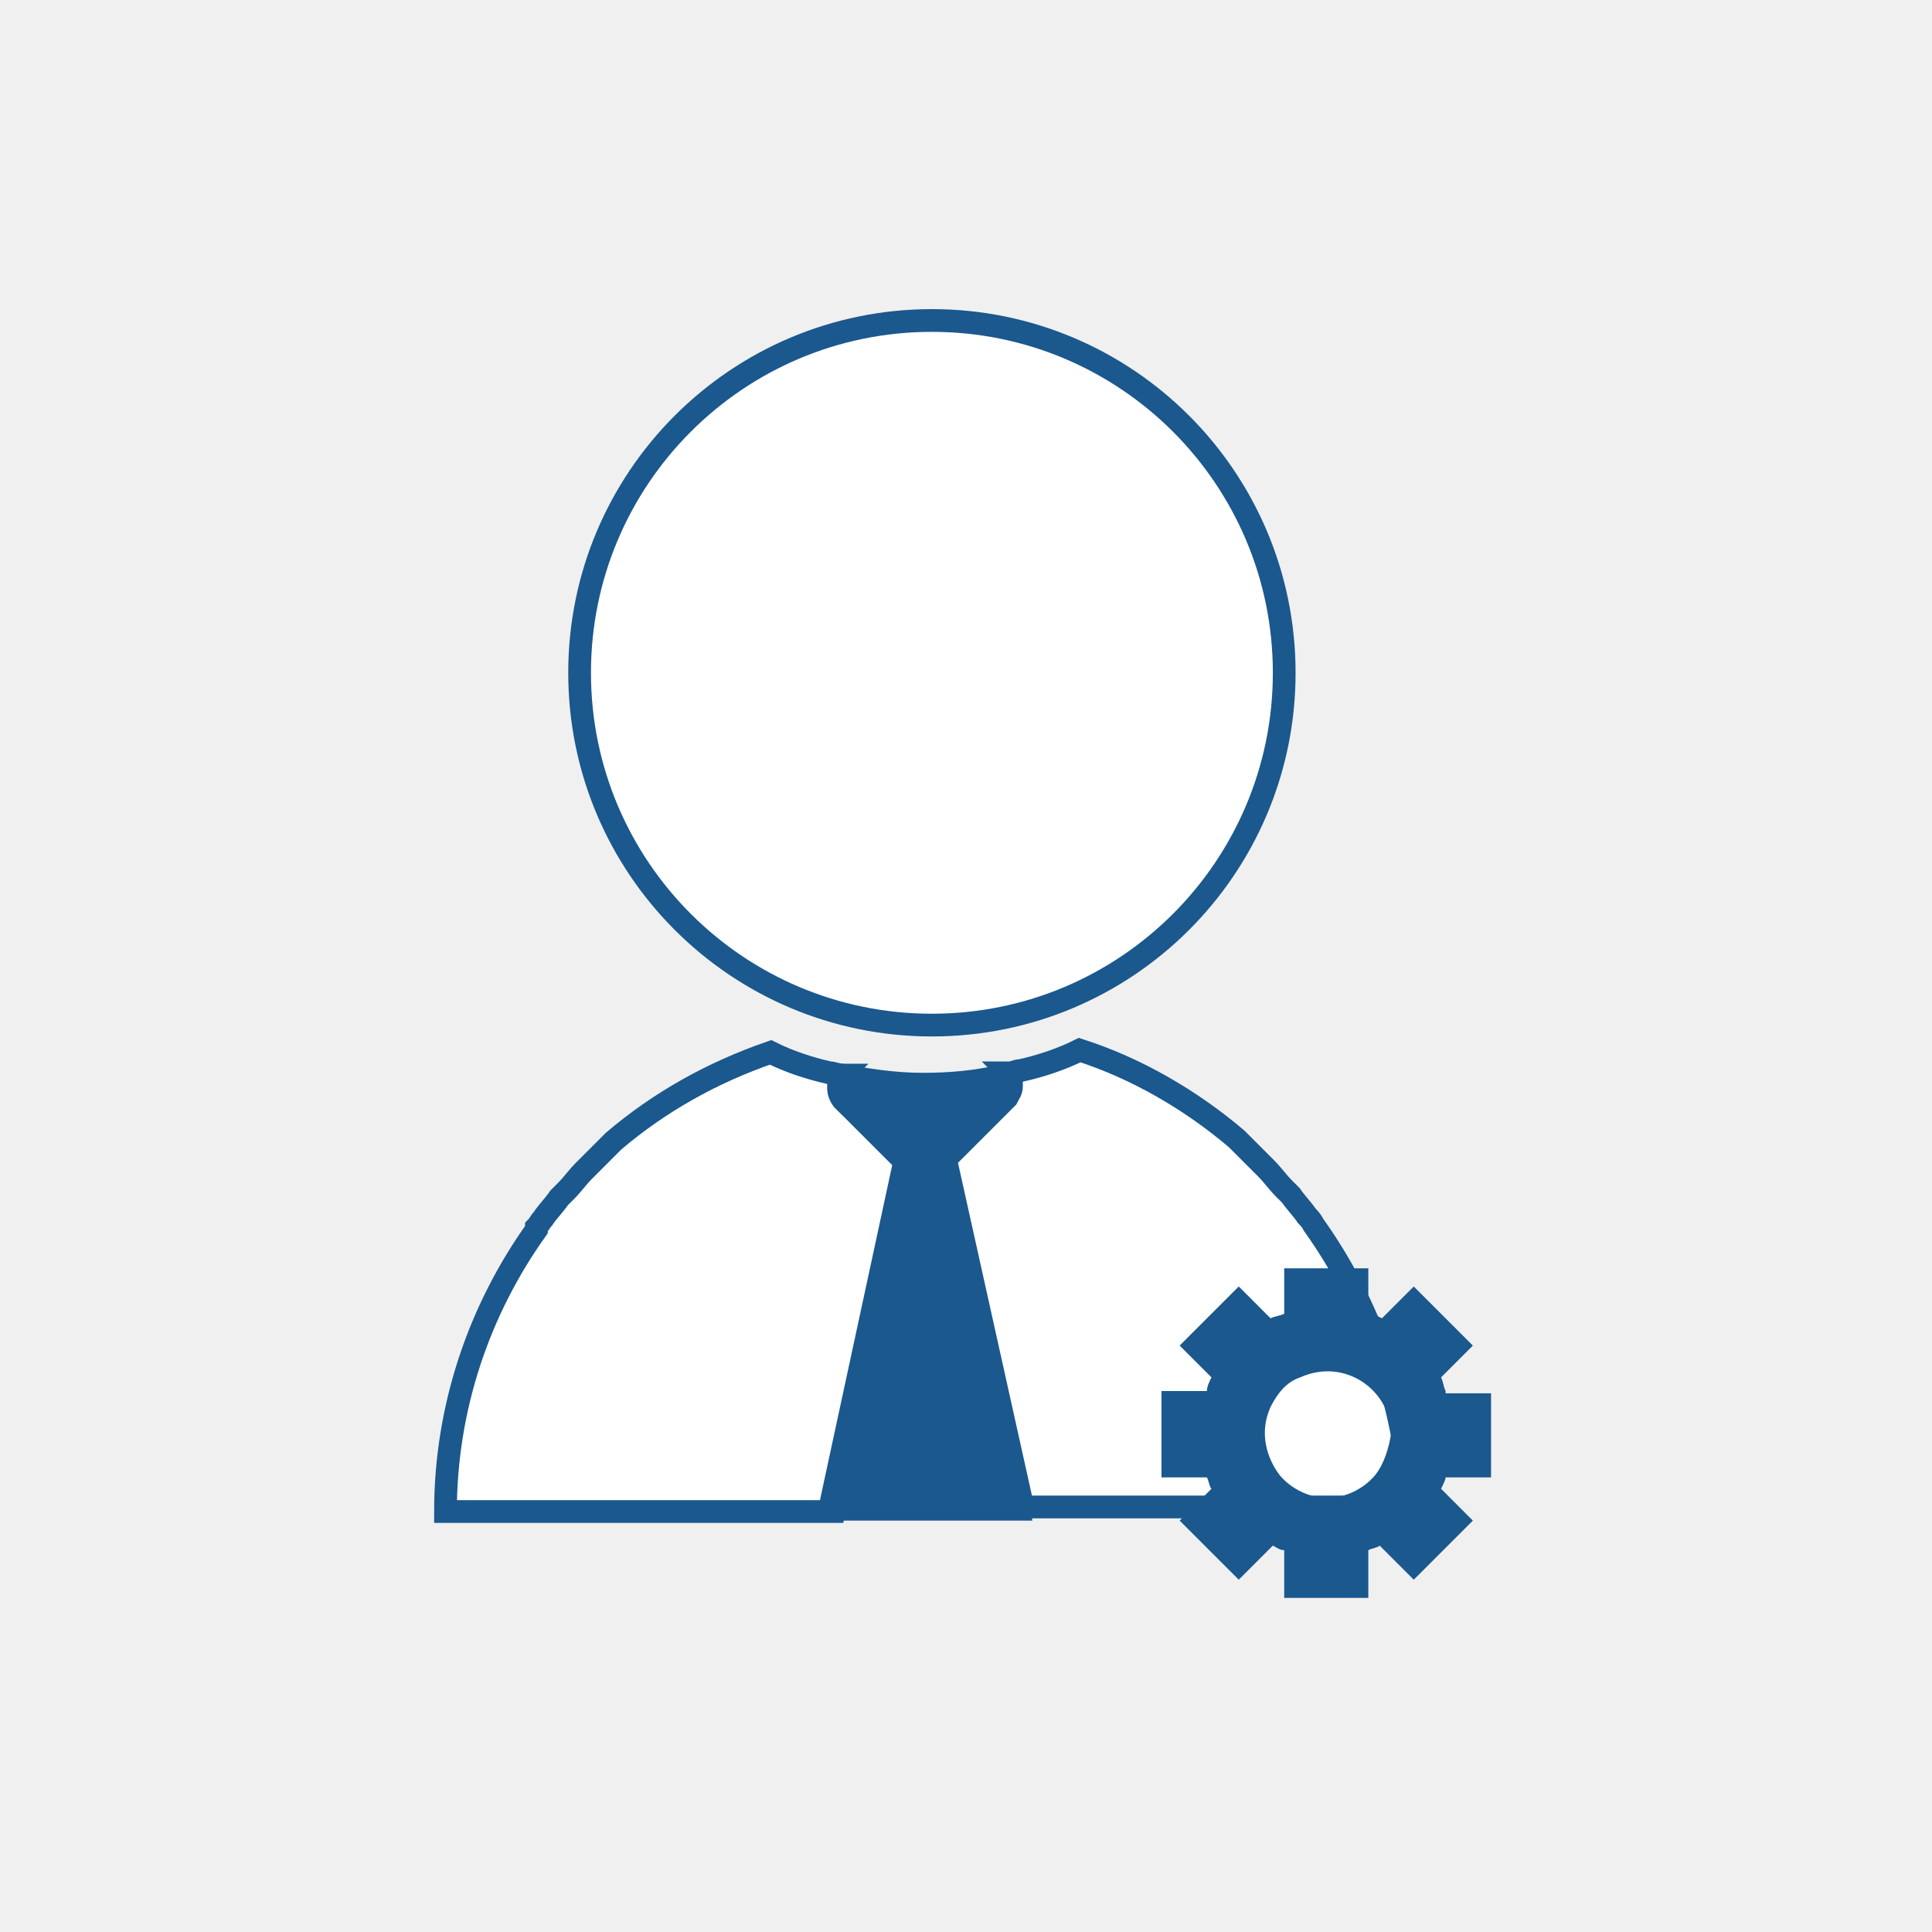
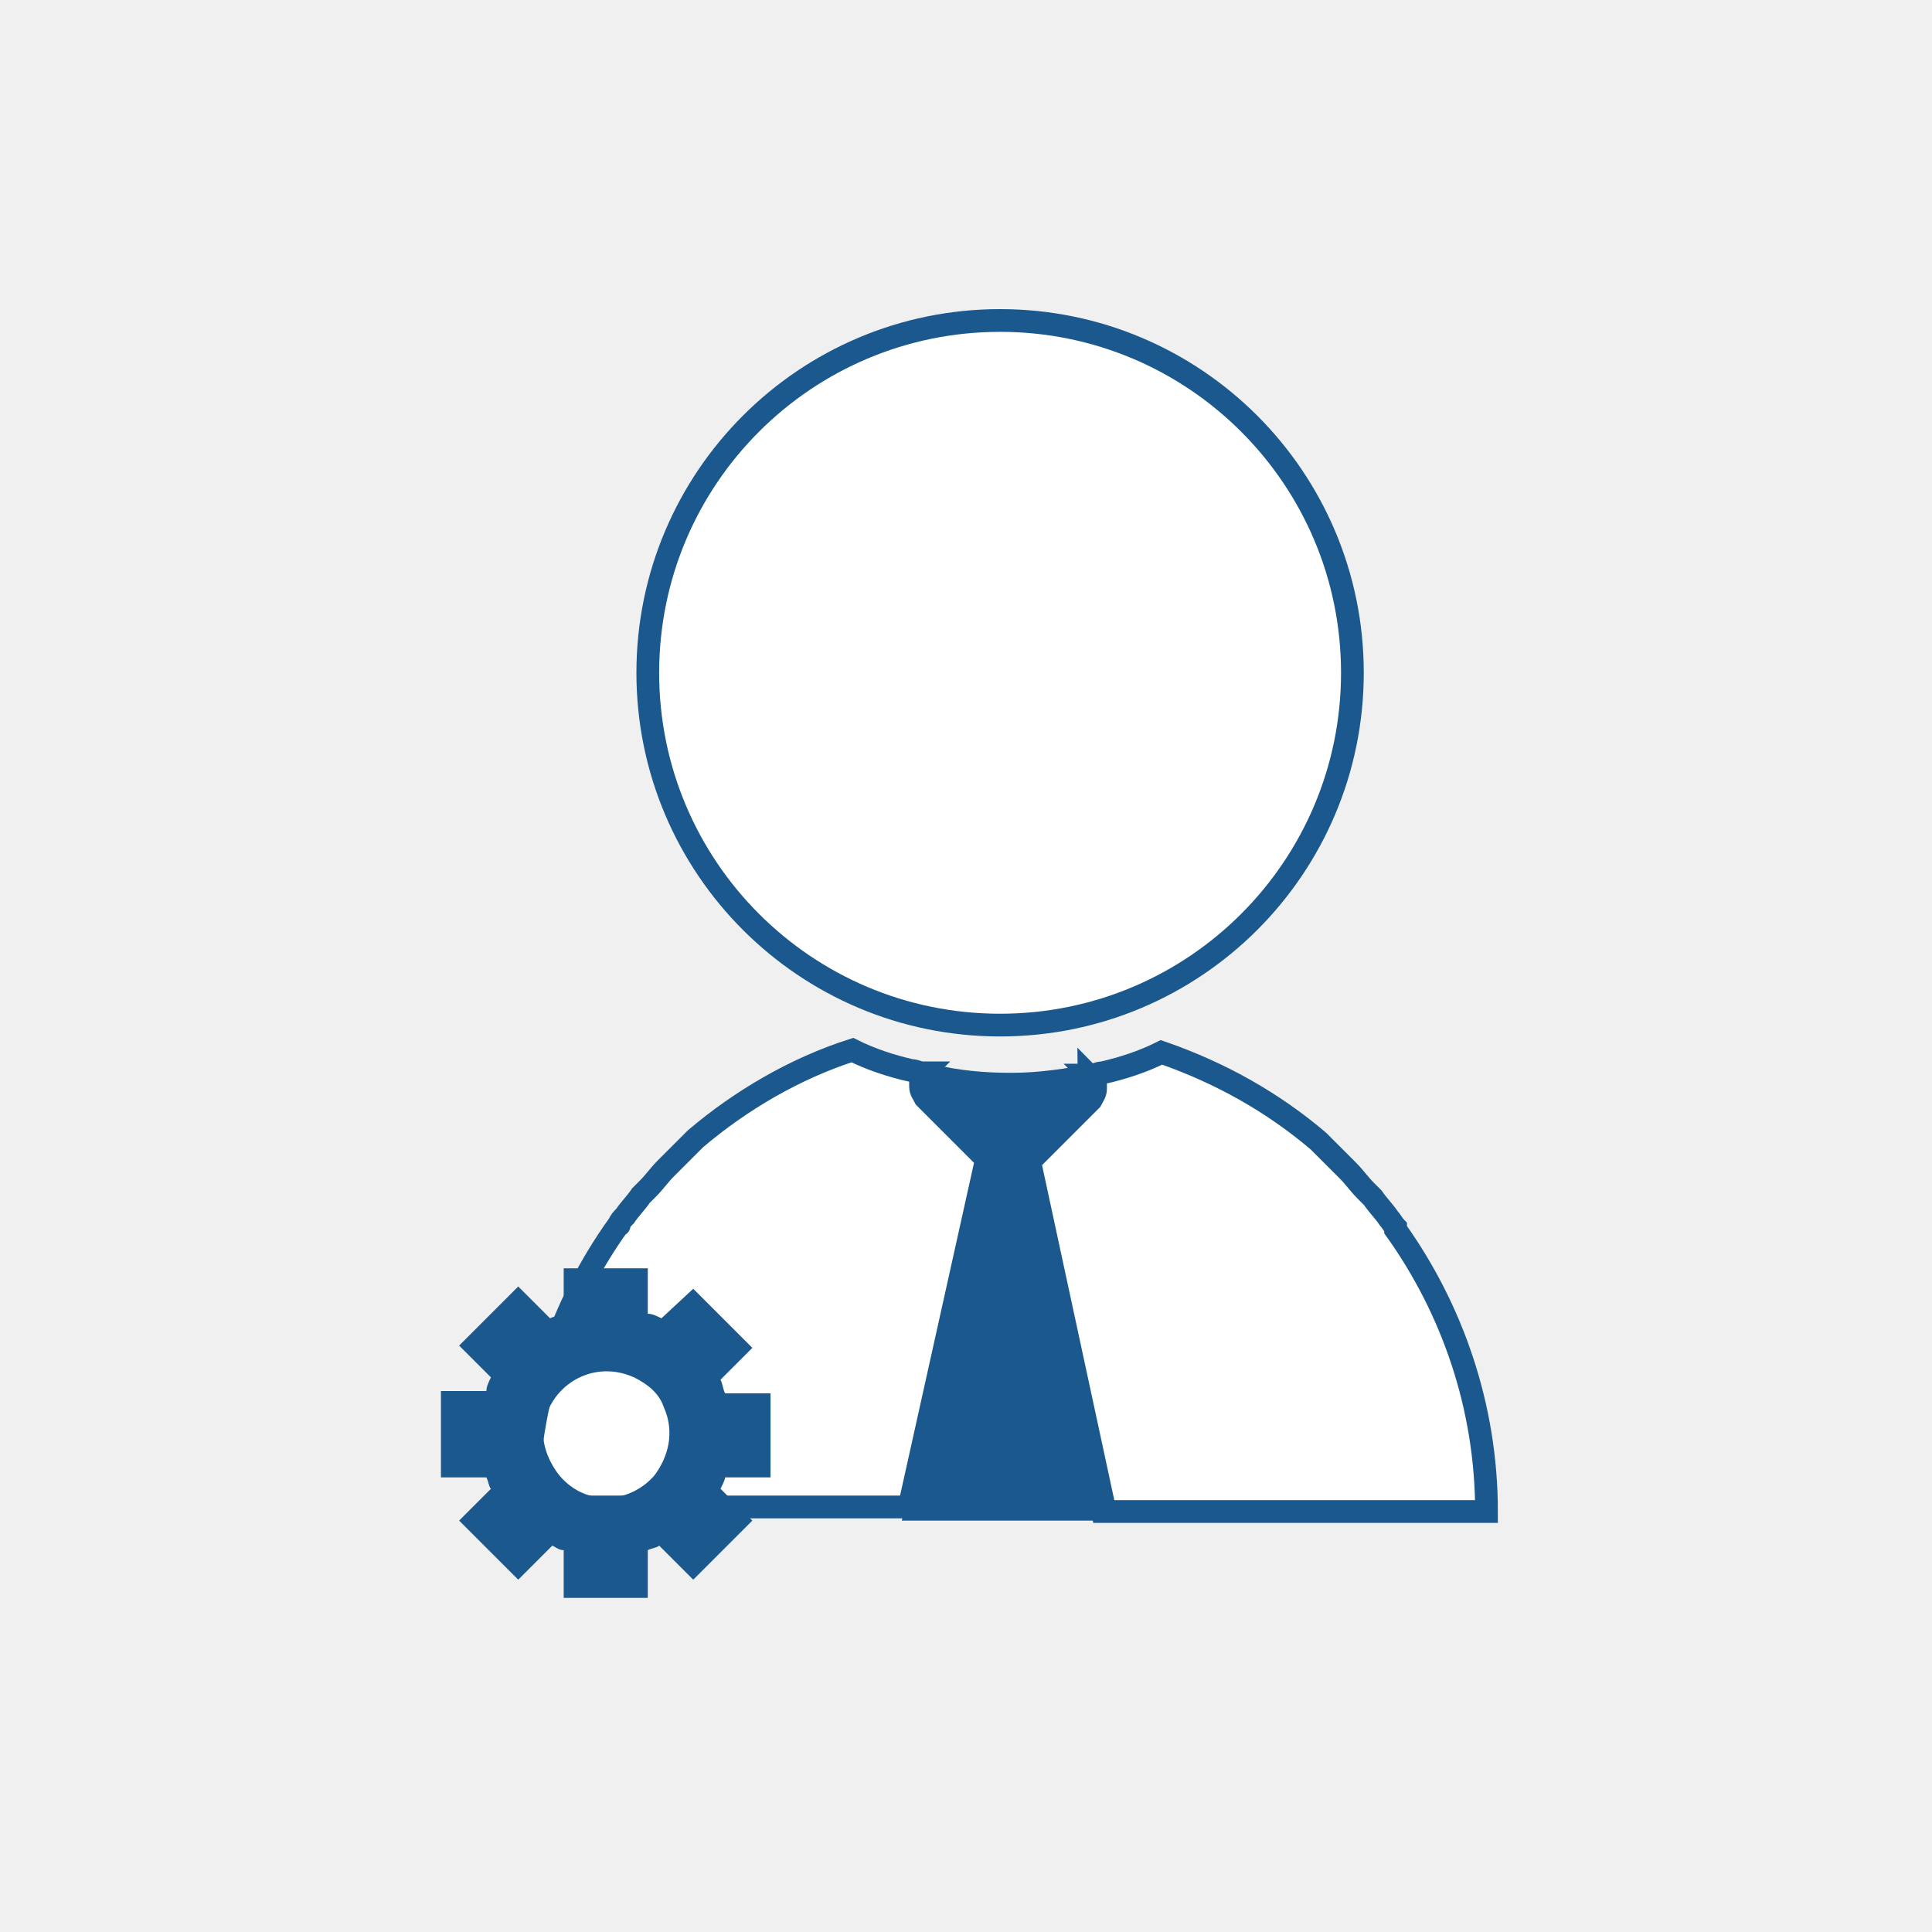
<svg xmlns="http://www.w3.org/2000/svg" version="1.1" x="0px" y="0px" viewBox="0 0 85 85" style="enable-background:new 0 0 85 85;" xml:space="preserve">
  <style type="text/css">
- 	.st0{fill:#013E5E;}
- 	.st1{fill:#1A588E;}
- 	.st2{fill:#BB9E37;}
- 	.st3{fill:#CDD8DF;}
+ 	.st0{fill:#FFFFFF;stroke:#1A588E;stroke-miterlimit:10;}
+ 	.st1{fill:#1A588E;stroke:#1A588E;stroke-miterlimit:10;}
+ 	.st2{fill:#1A588E;}
+ 	.st3{fill:#BB9E37;}
	.st4{fill:#FFFFFF;}
- 	.st5{display:none;}
- 	.st6{display:inline;}
- 	.st7{display:inline;fill:#1A588E;}
- 	.st8{fill:#E6EBEF;}
- 	.st9{fill:#C7A404;}
- 	.st10{fill:#FFFFFF;stroke:#1A588E;stroke-miterlimit:10;}
- 	.st11{fill:none;}
- 	.st12{fill:#DB3147;}
- 	.st13{fill:#3DBD37;}
- 	.st14{fill:#1A588E;stroke:#1A588E;stroke-miterlimit:10;}
+ 	.st5{fill:none;}
+ 	.st6{fill:#3DBD37;stroke:#FFFFFF;stroke-width:3;stroke-miterlimit:10;}
+ 	.st7{fill:#3DBD37;}
+ 	.st8{fill:#CDD8DF;}
+ 	.st9{fill:#DB3147;}
</style>
-   <g id="Capa_1">
- </g>
-   <g id="Capa_2">
- </g>
-   <g id="_x31_" class="st5">
- </g>
-   <g id="_x32_" class="st5">
- </g>
-   <g id="_x33_" class="st5">
- </g>
-   <g id="_x34_" class="st5">
- </g>
-   <g id="_x35_" class="st5">
- </g>
-   <g id="_x36_" class="st5">
- </g>
-   <g id="_x37_" class="st5">
- </g>
-   <g id="_x38_" class="st5">
- </g>
-   <g id="_x39_" class="st5">
- </g>
-   <g id="_x31_0" class="st5">
- </g>
-   <g id="_x31_1" class="st5">
- </g>
-   <g id="Capa_14" class="st5">
- </g>
-   <g id="Capa_19" class="st5">
- </g>
-   <g id="Capa_15" class="st5">
- </g>
-   <g id="Capa_16" class="st5">
- </g>
-   <g id="Capa_17" class="st5">
- </g>
-   <g id="Capa_18" class="st5">
- </g>
  <g id="AAAAAA">
</g>
  <g id="Apagado">
    <g>
      <g>
-         <circle class="st10" cx="41" cy="29.6" r="15.5" />
+         <circle class="st0" cx="44" cy="29.6" r="15.5" />
      </g>
    </g>
-     <path class="st10" d="M59.2,68.9C59.2,68.9,59.2,68.9,59.2,68.9L59.2,68.9C59.2,68.9,59.2,68.9,59.2,68.9z" />
-     <path class="st10" d="M41.6,51.1L41.6,51.1l2.7-2.7c0.1-0.1,0.2-0.3,0.2-0.5c0,0.2-0.1,0.3-0.2,0.5L41.6,51.1z" />
-     <path class="st10" d="M37.1,47.6c0,0.1,0,0.1,0,0.2c0-0.2,0-0.4,0.1-0.5c0,0,0,0,0,0C37.1,47.4,37.1,47.5,37.1,47.6z" />
-     <path class="st10" d="M37.1,48.4c-0.1-0.1-0.2-0.3-0.2-0.5c0,0,0-0.1,0-0.1c0-0.1,0-0.1,0-0.2c0-0.1,0-0.2,0.1-0.3c0,0,0,0,0,0   c0,0,0,0,0,0c-0.2,0-0.3-0.1-0.5-0.1c-0.9-0.2-1.8-0.5-2.6-0.9c0,0,0,0,0,0c0,0,0,0,0,0c-2.6,0.9-4.9,2.2-6.9,3.9   c0,0-0.1,0.1-0.1,0.1c-0.3,0.3-0.6,0.6-0.9,0.9c-0.1,0.1-0.2,0.2-0.3,0.3c-0.3,0.3-0.5,0.6-0.8,0.9c-0.1,0.1-0.2,0.2-0.3,0.3   c-0.2,0.3-0.5,0.6-0.7,0.9c-0.1,0.1-0.2,0.3-0.3,0.4c0,0,0,0,0,0.1h0c-2.5,3.5-4,7.8-4,12.4h11.1h6h0l3.4-15.3L37.1,48.4z" />
-     <path class="st10" d="M57.8,53.9L57.8,53.9C57.8,53.9,57.8,53.9,57.8,53.9c-0.1-0.2-0.2-0.3-0.3-0.4c-0.2-0.3-0.5-0.6-0.7-0.9   c-0.1-0.1-0.2-0.2-0.3-0.3c-0.3-0.3-0.5-0.6-0.8-0.9c-0.1-0.1-0.2-0.2-0.3-0.3c-0.3-0.3-0.6-0.6-0.9-0.9c0,0-0.1-0.1-0.1-0.1   c-2-1.7-4.4-3.1-6.9-3.9c0,0,0,0,0,0c0,0,0,0,0,0c-0.8,0.4-1.7,0.7-2.6,0.9c-0.2,0-0.3,0.1-0.5,0.1c0,0,0,0,0,0c0,0,0,0,0,0   c0.1,0.1,0.1,0.2,0.1,0.3c0,0.1,0,0.1,0,0.2c0,0,0,0.1,0,0.1c0,0.2-0.1,0.3-0.2,0.5l-2.7,2.7l3.4,15.3h0h6h11.1   C61.8,61.7,60.3,57.4,57.8,53.9z" />
-     <path class="st14" d="M36.5,66.4h8.3l-3.4-15.3l2.7-2.7c0.1-0.1,0.2-0.3,0.2-0.5c0,0,0-0.1,0-0.1c0-0.2,0-0.3-0.1-0.5   c-1.2,0.3-2.4,0.4-3.6,0.4c-1.3,0-2.5-0.2-3.6-0.4c-0.1,0.2-0.1,0.3-0.1,0.5c0,0,0,0.1,0,0.1c0,0.2,0.1,0.3,0.2,0.5l2.7,2.7l0,0   L36.5,66.4z" />
+     <path class="st0" d="M25.8,68.9C25.8,68.9,25.8,68.9,25.8,68.9L25.8,68.9C25.8,68.9,25.8,68.9,25.8,68.9z" />
+     <path class="st0" d="M43.4,51.1L43.4,51.1l-2.7-2.7c-0.1-0.1-0.2-0.3-0.2-0.5c0,0.2,0.1,0.3,0.2,0.5L43.4,51.1z" />
+     <path class="st0" d="M48,47.6c0,0.1,0,0.1,0,0.2c0-0.2,0-0.4-0.1-0.5c0,0,0,0,0,0C47.9,47.4,48,47.5,48,47.6z" />
+     <path class="st0" d="M47.9,48.4c0.1-0.1,0.2-0.3,0.2-0.5c0,0,0-0.1,0-0.1c0-0.1,0-0.1,0-0.2c0-0.1,0-0.2-0.1-0.3c0,0,0,0,0,0   c0,0,0,0,0,0c0.2,0,0.3-0.1,0.5-0.1c0.9-0.2,1.8-0.5,2.6-0.9c0,0,0,0,0,0c0,0,0,0,0,0c2.6,0.9,4.9,2.2,6.9,3.9c0,0,0.1,0.1,0.1,0.1   c0.3,0.3,0.6,0.6,0.9,0.9c0.1,0.1,0.2,0.2,0.3,0.3c0.3,0.3,0.5,0.6,0.8,0.9c0.1,0.1,0.2,0.2,0.3,0.3c0.2,0.3,0.5,0.6,0.7,0.9   c0.1,0.1,0.2,0.3,0.3,0.4c0,0,0,0,0,0.1h0c2.5,3.5,4,7.8,4,12.4H54.5h-6h0l-3.4-15.3L47.9,48.4z" />
+     <path class="st0" d="M27.2,53.9L27.2,53.9C27.2,53.9,27.3,53.9,27.2,53.9c0.1-0.2,0.2-0.3,0.3-0.4c0.2-0.3,0.5-0.6,0.7-0.9   c0.1-0.1,0.2-0.2,0.3-0.3c0.3-0.3,0.5-0.6,0.8-0.9c0.1-0.1,0.2-0.2,0.3-0.3c0.3-0.3,0.6-0.6,0.9-0.9c0,0,0.1-0.1,0.1-0.1   c2-1.7,4.4-3.1,6.9-3.9c0,0,0,0,0,0c0,0,0,0,0,0c0.8,0.4,1.7,0.7,2.6,0.9c0.2,0,0.3,0.1,0.5,0.1c0,0,0,0,0,0c0,0,0,0,0,0   c-0.1,0.1-0.1,0.2-0.1,0.3c0,0.1,0,0.1,0,0.2c0,0,0,0.1,0,0.1c0,0.2,0.1,0.3,0.2,0.5l2.7,2.7l-3.4,15.3h0h-6H23.2   C23.2,61.7,24.7,57.4,27.2,53.9z" />
+     <path class="st1" d="M48.6,66.4h-8.3l3.4-15.3L41,48.4c-0.1-0.1-0.2-0.3-0.2-0.5c0,0,0-0.1,0-0.1c0-0.2,0-0.3,0.1-0.5   c1.2,0.3,2.4,0.4,3.6,0.4c1.3,0,2.5-0.2,3.6-0.4c0.1,0.2,0.1,0.3,0.1,0.5c0,0,0,0.1,0,0.1c0,0.2-0.1,0.3-0.2,0.5l-2.7,2.7l0,0   L48.6,66.4z" />
    <g>
      <g>
-         <path class="st1" d="M63.6,61.2c-0.1-0.2-0.1-0.4-0.2-0.6l1.4-1.4l-2.6-2.6L60.8,58c-0.2-0.1-0.4-0.2-0.6-0.2v-2h-3.7v2     c-0.2,0.1-0.4,0.1-0.6,0.2l-1.4-1.4l-2.6,2.6l1.4,1.4c-0.1,0.2-0.2,0.4-0.2,0.6h-2V65h2c0.1,0.2,0.1,0.4,0.2,0.5l-1.4,1.4     l2.6,2.6l1.5-1.5c0.2,0.1,0.3,0.2,0.5,0.2v2.1h3.7v-2.1c0.2-0.1,0.4-0.1,0.5-0.2l1.5,1.5l2.6-2.6l-1.4-1.4     c0.1-0.2,0.2-0.4,0.2-0.5h2v-3.7H63.6z M60.5,64.9c-0.5,0.6-1.3,1-2.1,1s-1.6-0.4-2.1-1c-0.6-0.8-0.9-1.9-0.4-3     c0.3-0.6,0.7-1.1,1.3-1.3c2-0.9,4,0.6,4,2.5C61.1,63.7,60.9,64.4,60.5,64.9z" />
+         <path class="st2" d="M19.4,61.2V65h2c0.1,0.2,0.1,0.4,0.2,0.5l-1.4,1.4l2.6,2.6l1.5-1.5c0.2,0.1,0.3,0.2,0.5,0.2v2.1h3.7v-2.1     c0.2-0.1,0.4-0.1,0.5-0.2l1.5,1.5l2.6-2.6l-1.4-1.4c0.1-0.2,0.2-0.4,0.2-0.5h2v-3.7h-2c-0.1-0.2-0.1-0.4-0.2-0.6l1.4-1.4     l-2.6-2.6L29.1,58c-0.2-0.1-0.4-0.2-0.6-0.2v-2h-3.7v2c-0.2,0.1-0.4,0.1-0.6,0.2l-1.4-1.4l-2.6,2.6l1.4,1.4     c-0.1,0.2-0.2,0.4-0.2,0.6H19.4z M23.9,63.1c0-1.9,2-3.4,4-2.5c0.6,0.3,1.1,0.7,1.3,1.3c0.5,1.1,0.2,2.2-0.4,3     c-0.5,0.6-1.3,1-2.1,1c-0.9,0-1.6-0.4-2.1-1C24.2,64.4,23.9,63.7,23.9,63.1z" />
      </g>
    </g>
  </g>
  <g id="Encendido_1_">
</g>
+   <g id="Capa_4">
+ </g>
</svg>
